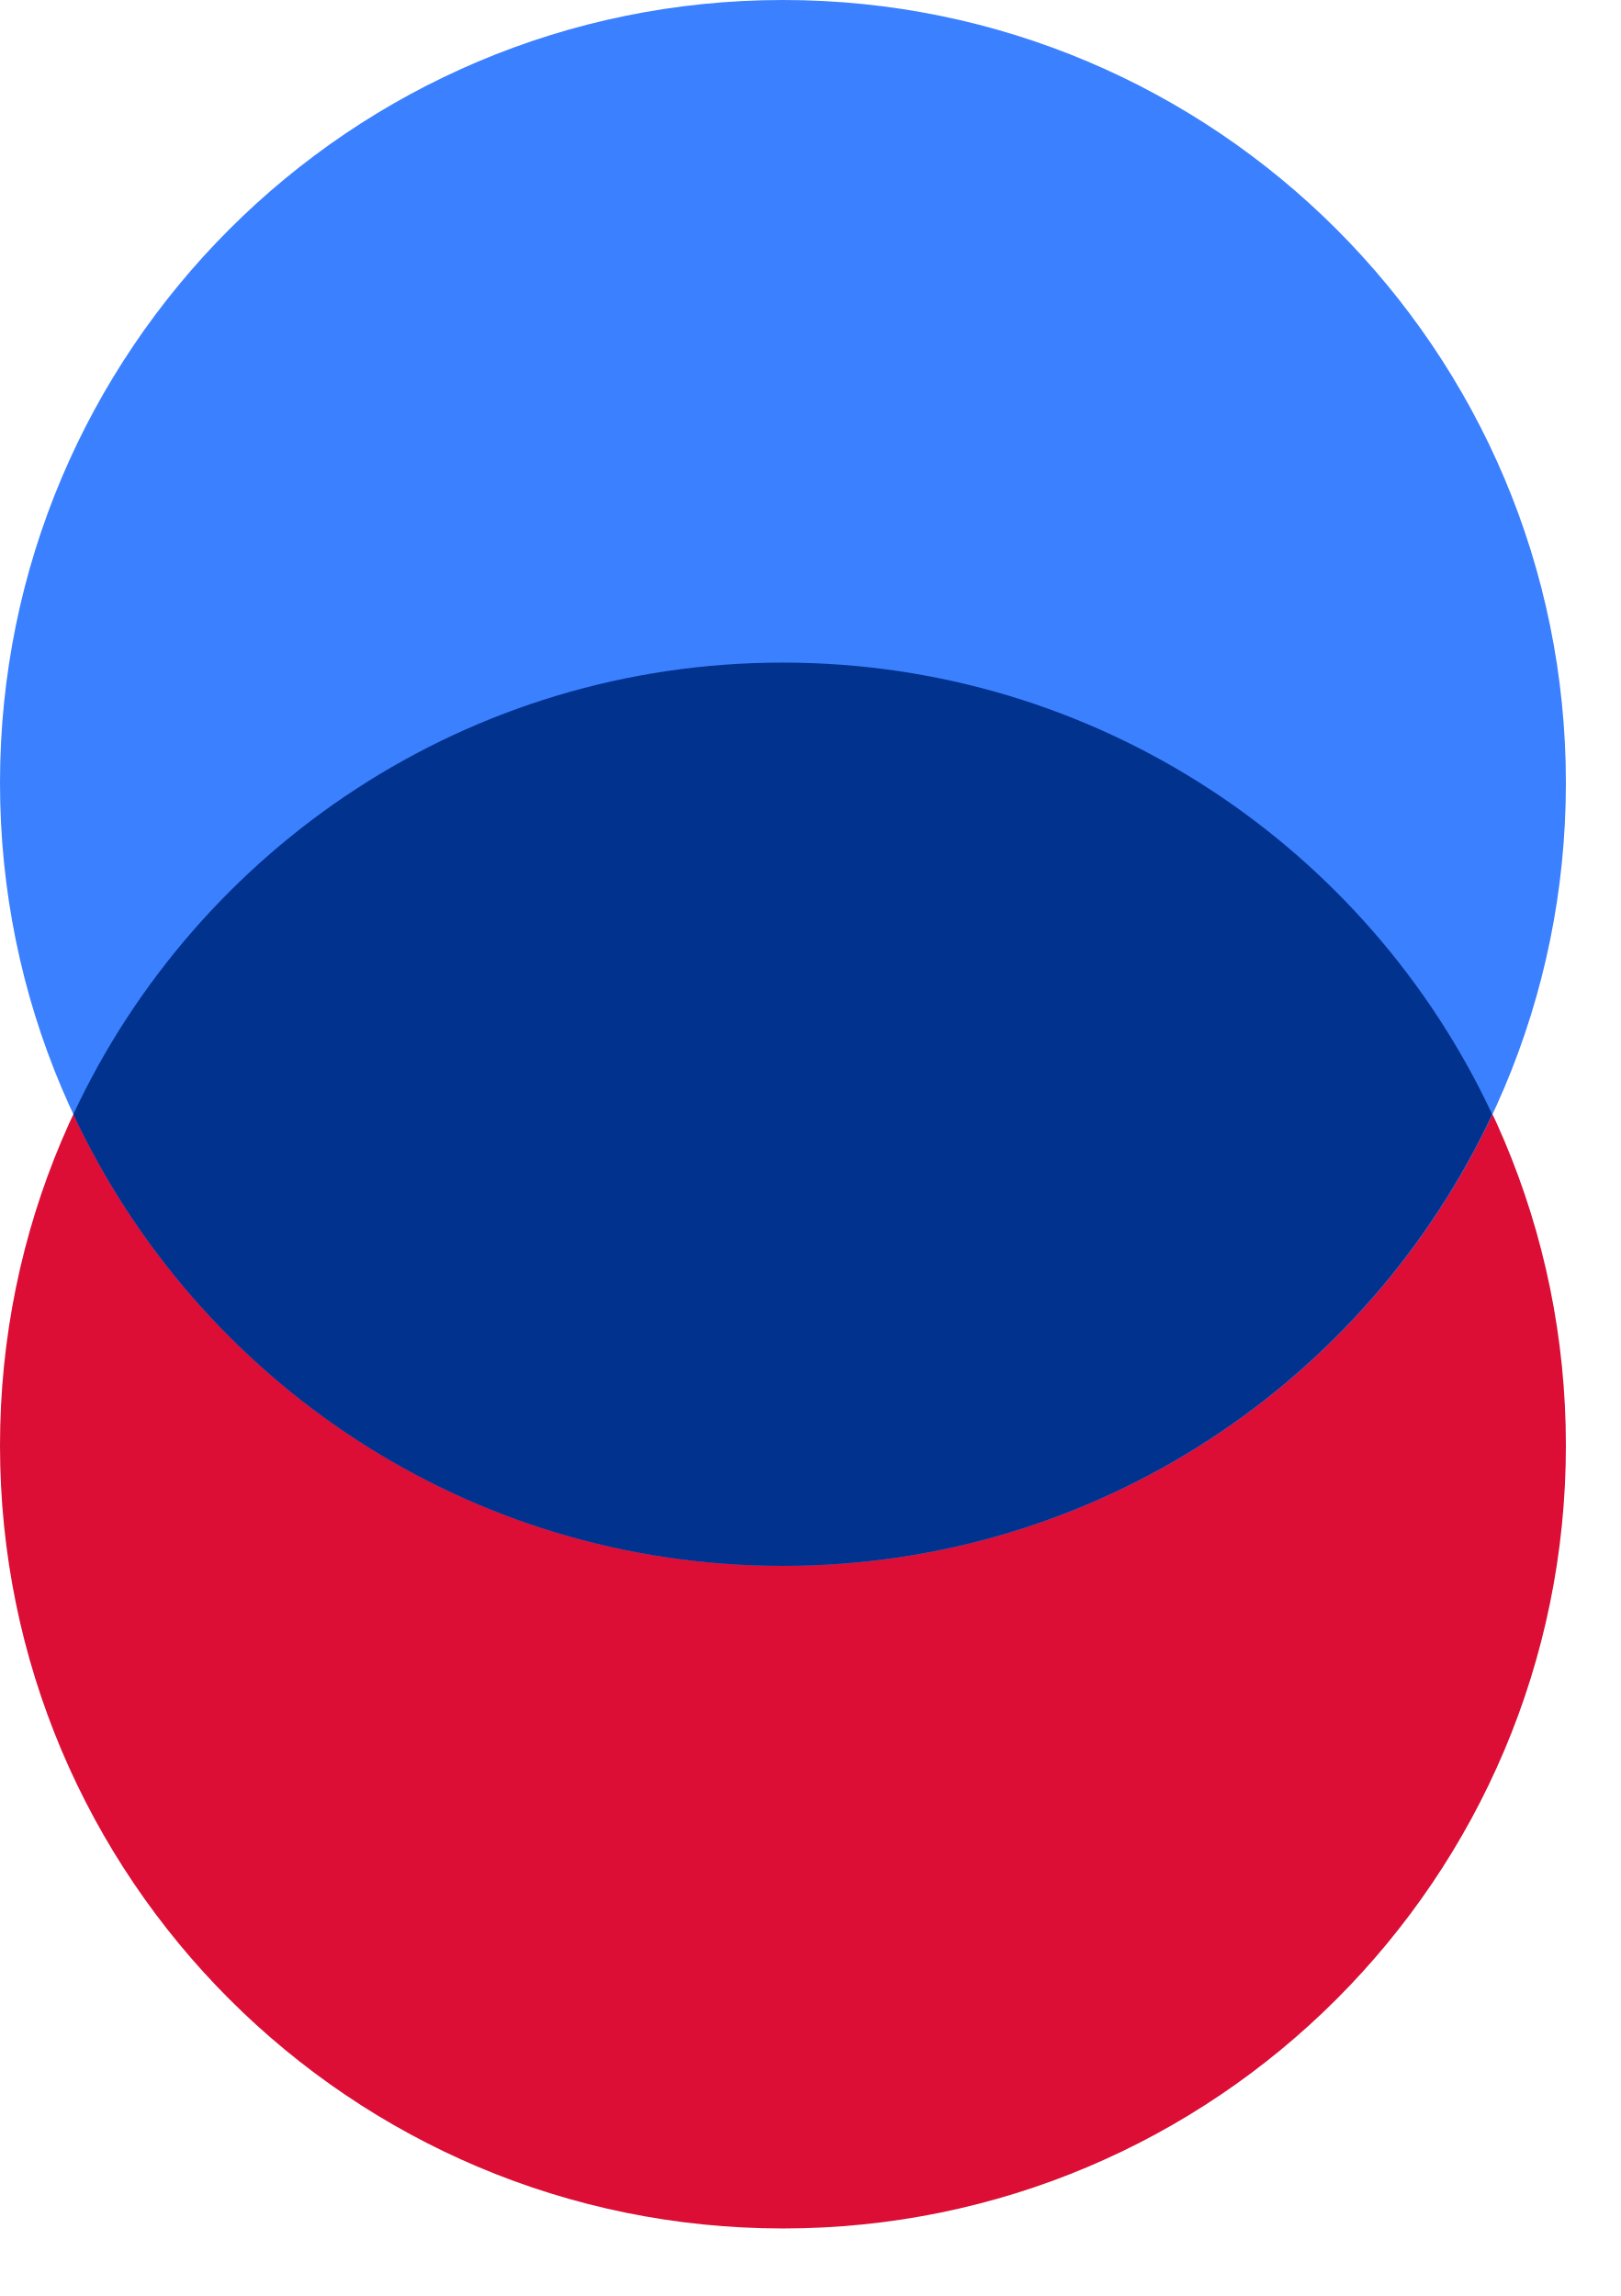
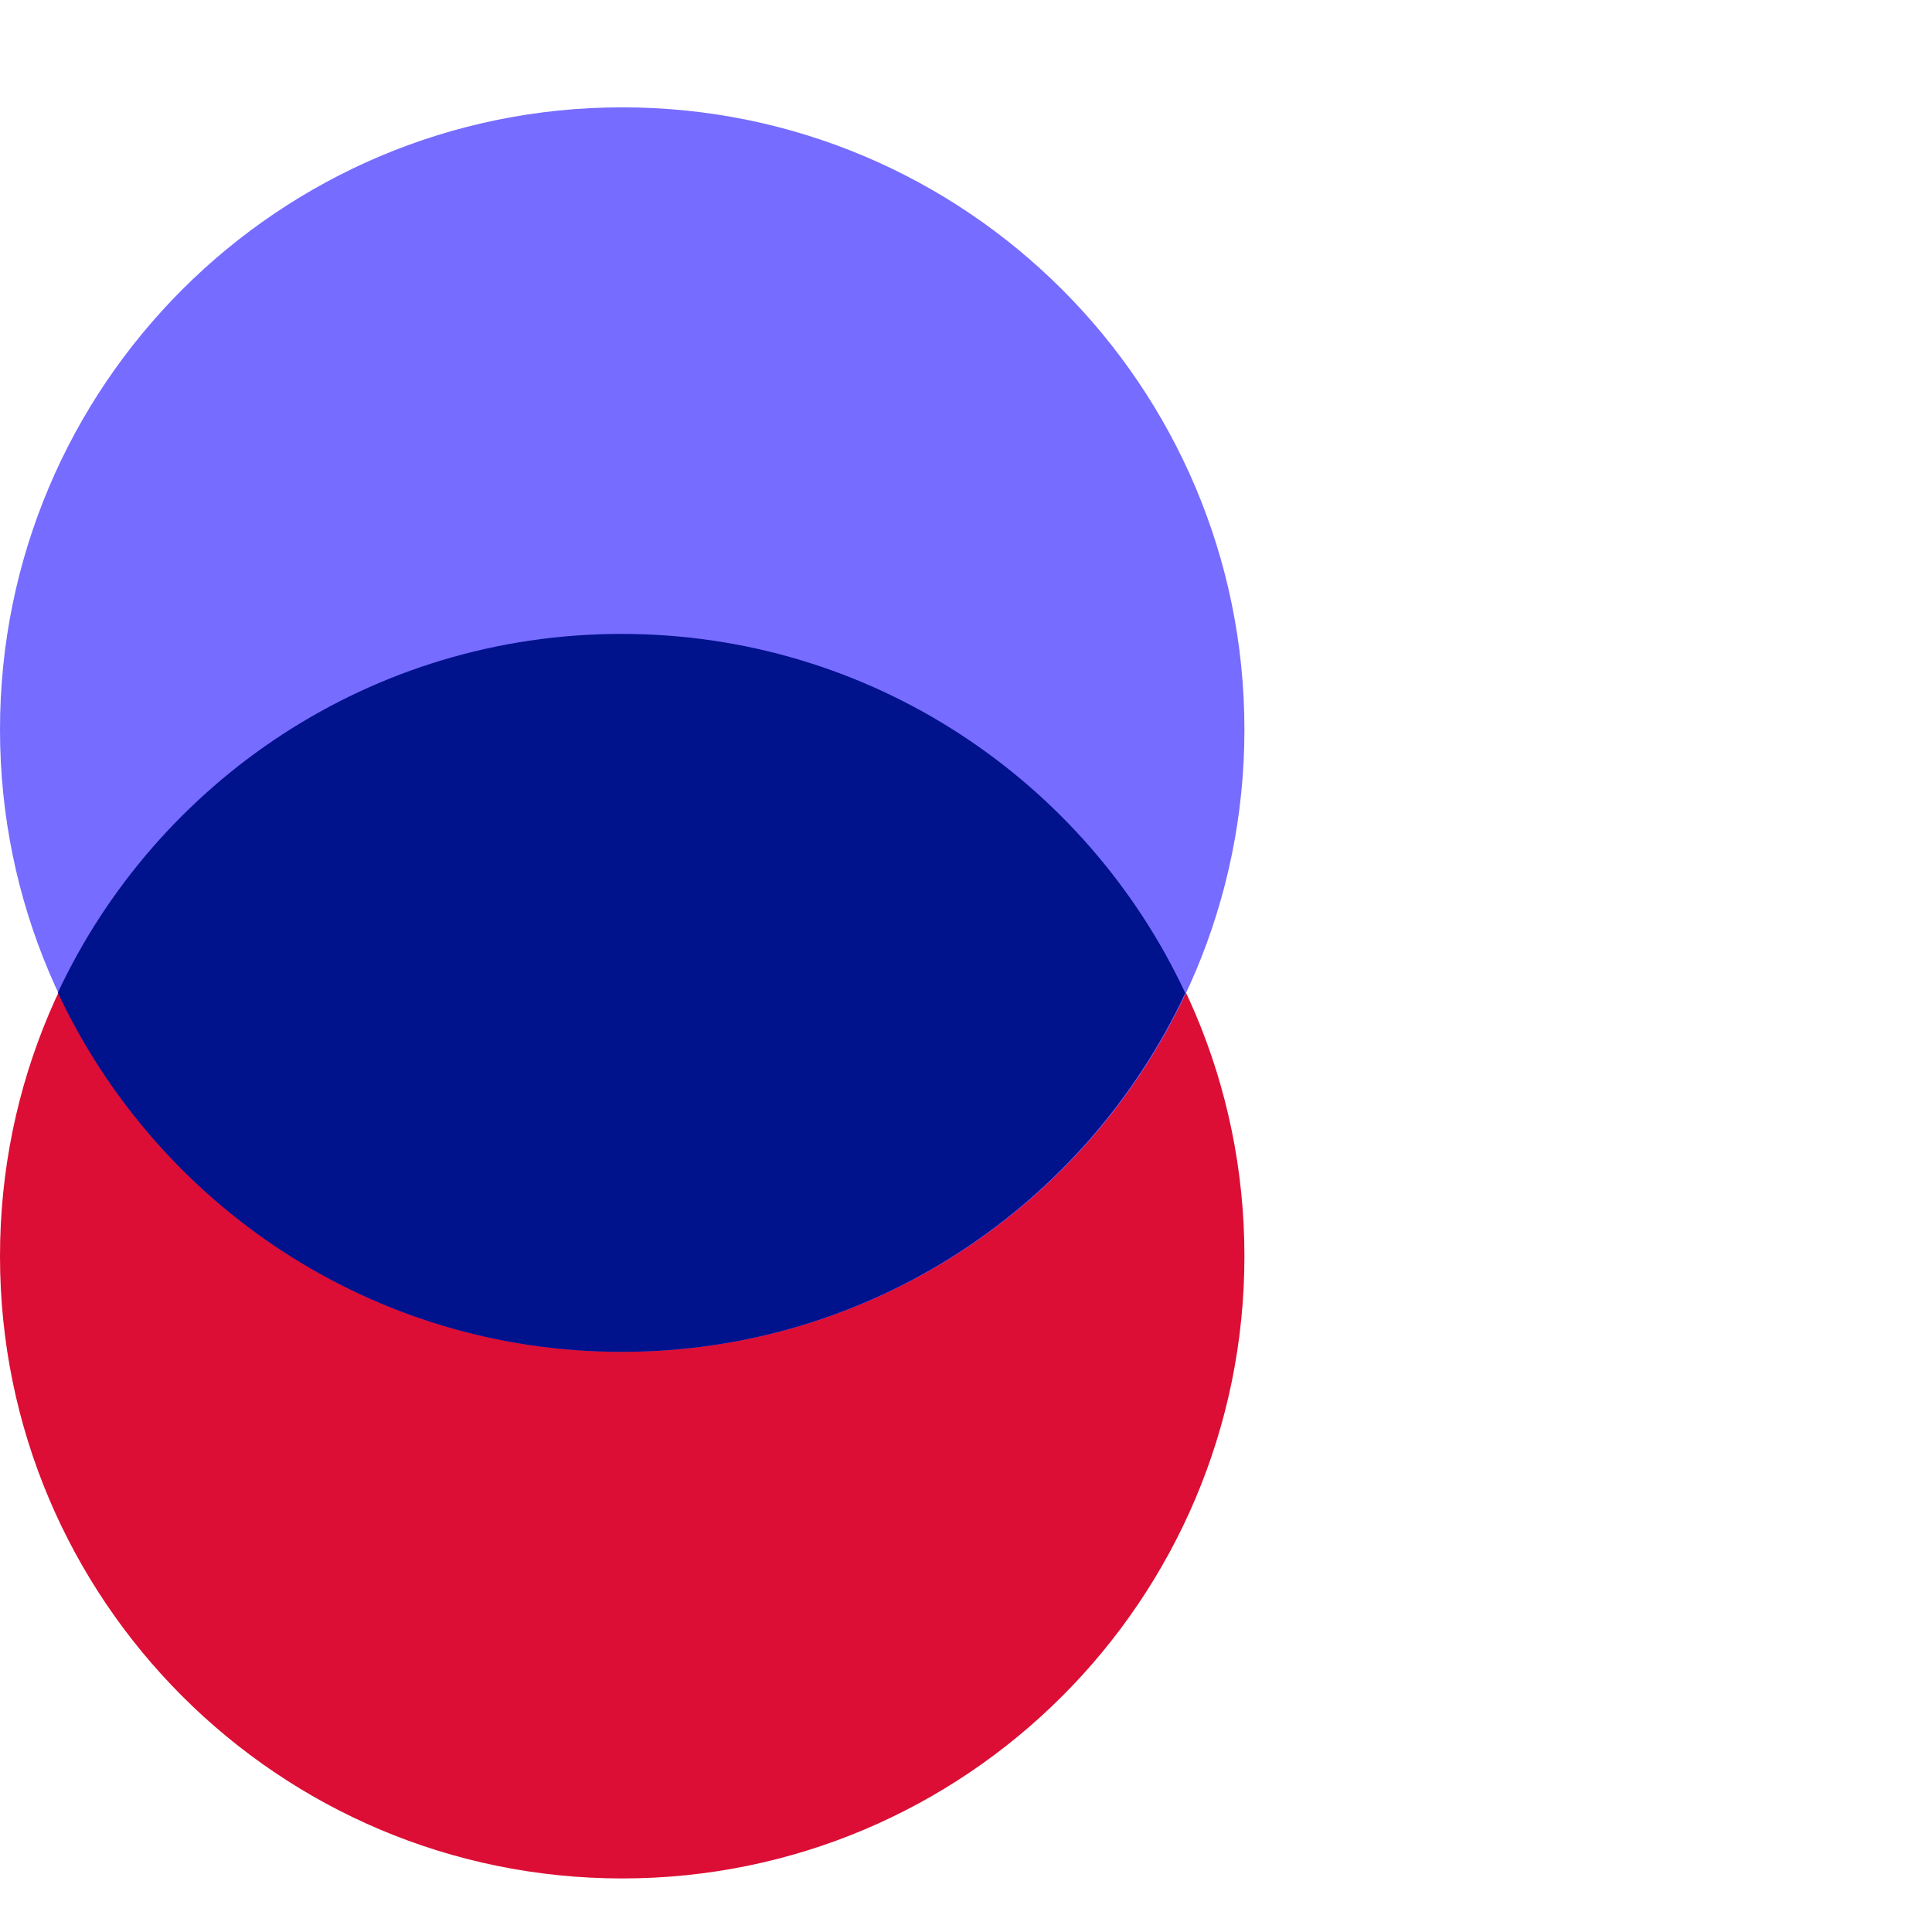
- <svg xmlns="http://www.w3.org/2000/svg" width="12" height="17" viewBox="0 0 12 17" fill="none">
-   <ellipse cx="5.797" cy="10.703" rx="5.797" ry="5.797" fill="#DC0E35" />
-   <ellipse cx="5.797" cy="5.797" rx="5.797" ry="5.797" fill="#3B80FF" />
-   <path d="M5.795 4.906C8.12 4.906 10.124 6.274 11.048 8.25C10.124 10.225 8.12 11.594 5.795 11.594C3.47 11.594 1.467 10.225 0.543 8.25C1.467 6.274 3.47 4.906 5.795 4.906Z" fill="#01328D" />
+ <svg xmlns="http://www.w3.org/2000/svg" width="18" height="18" viewBox="0 0 18 18" fill="none">
+   <ellipse cx="5.797" cy="11.704" rx="5.797" ry="5.797" fill="#DC0E35" />
+   <ellipse cx="5.797" cy="6.797" rx="5.797" ry="5.797" fill="#766CFF" />
+   <path d="M5.79 5.906C8.115 5.906 10.119 7.276 11.043 9.252C10.118 11.226 8.116 12.595 5.792 12.595C3.467 12.595 1.463 11.224 0.539 9.248C1.464 7.274 3.466 5.906 5.79 5.906Z" fill="#01128D" />
</svg>
